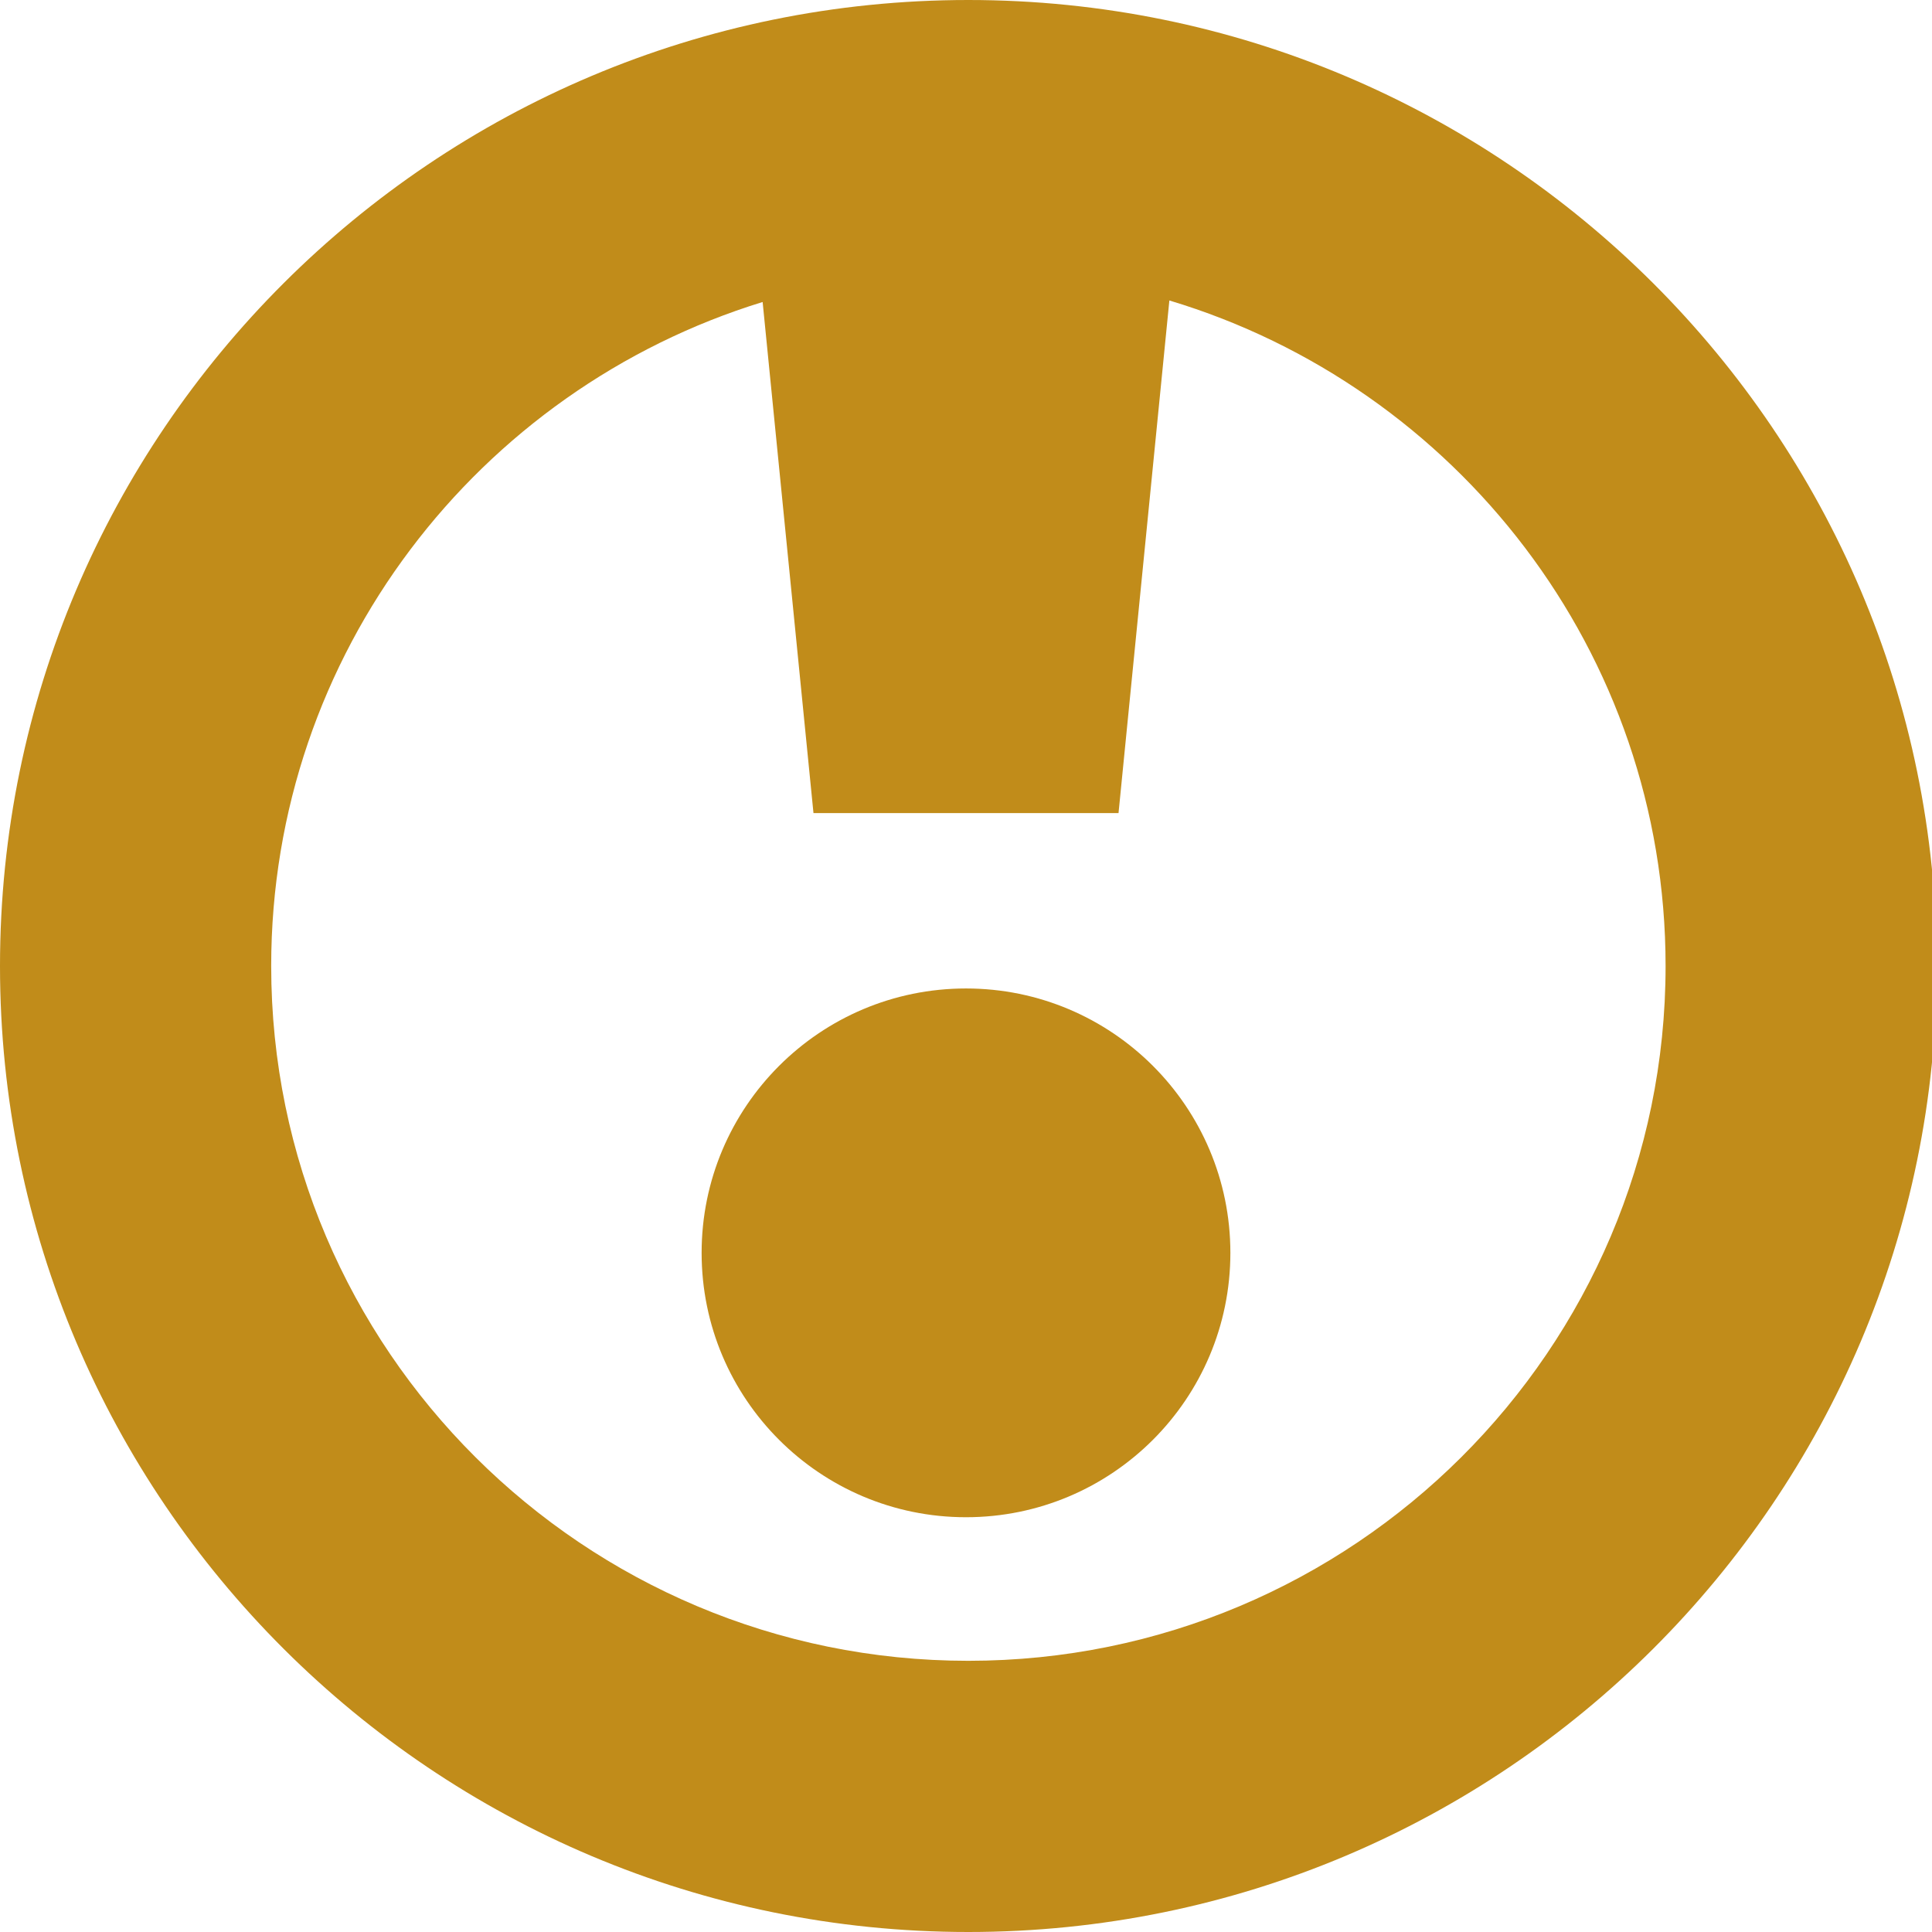
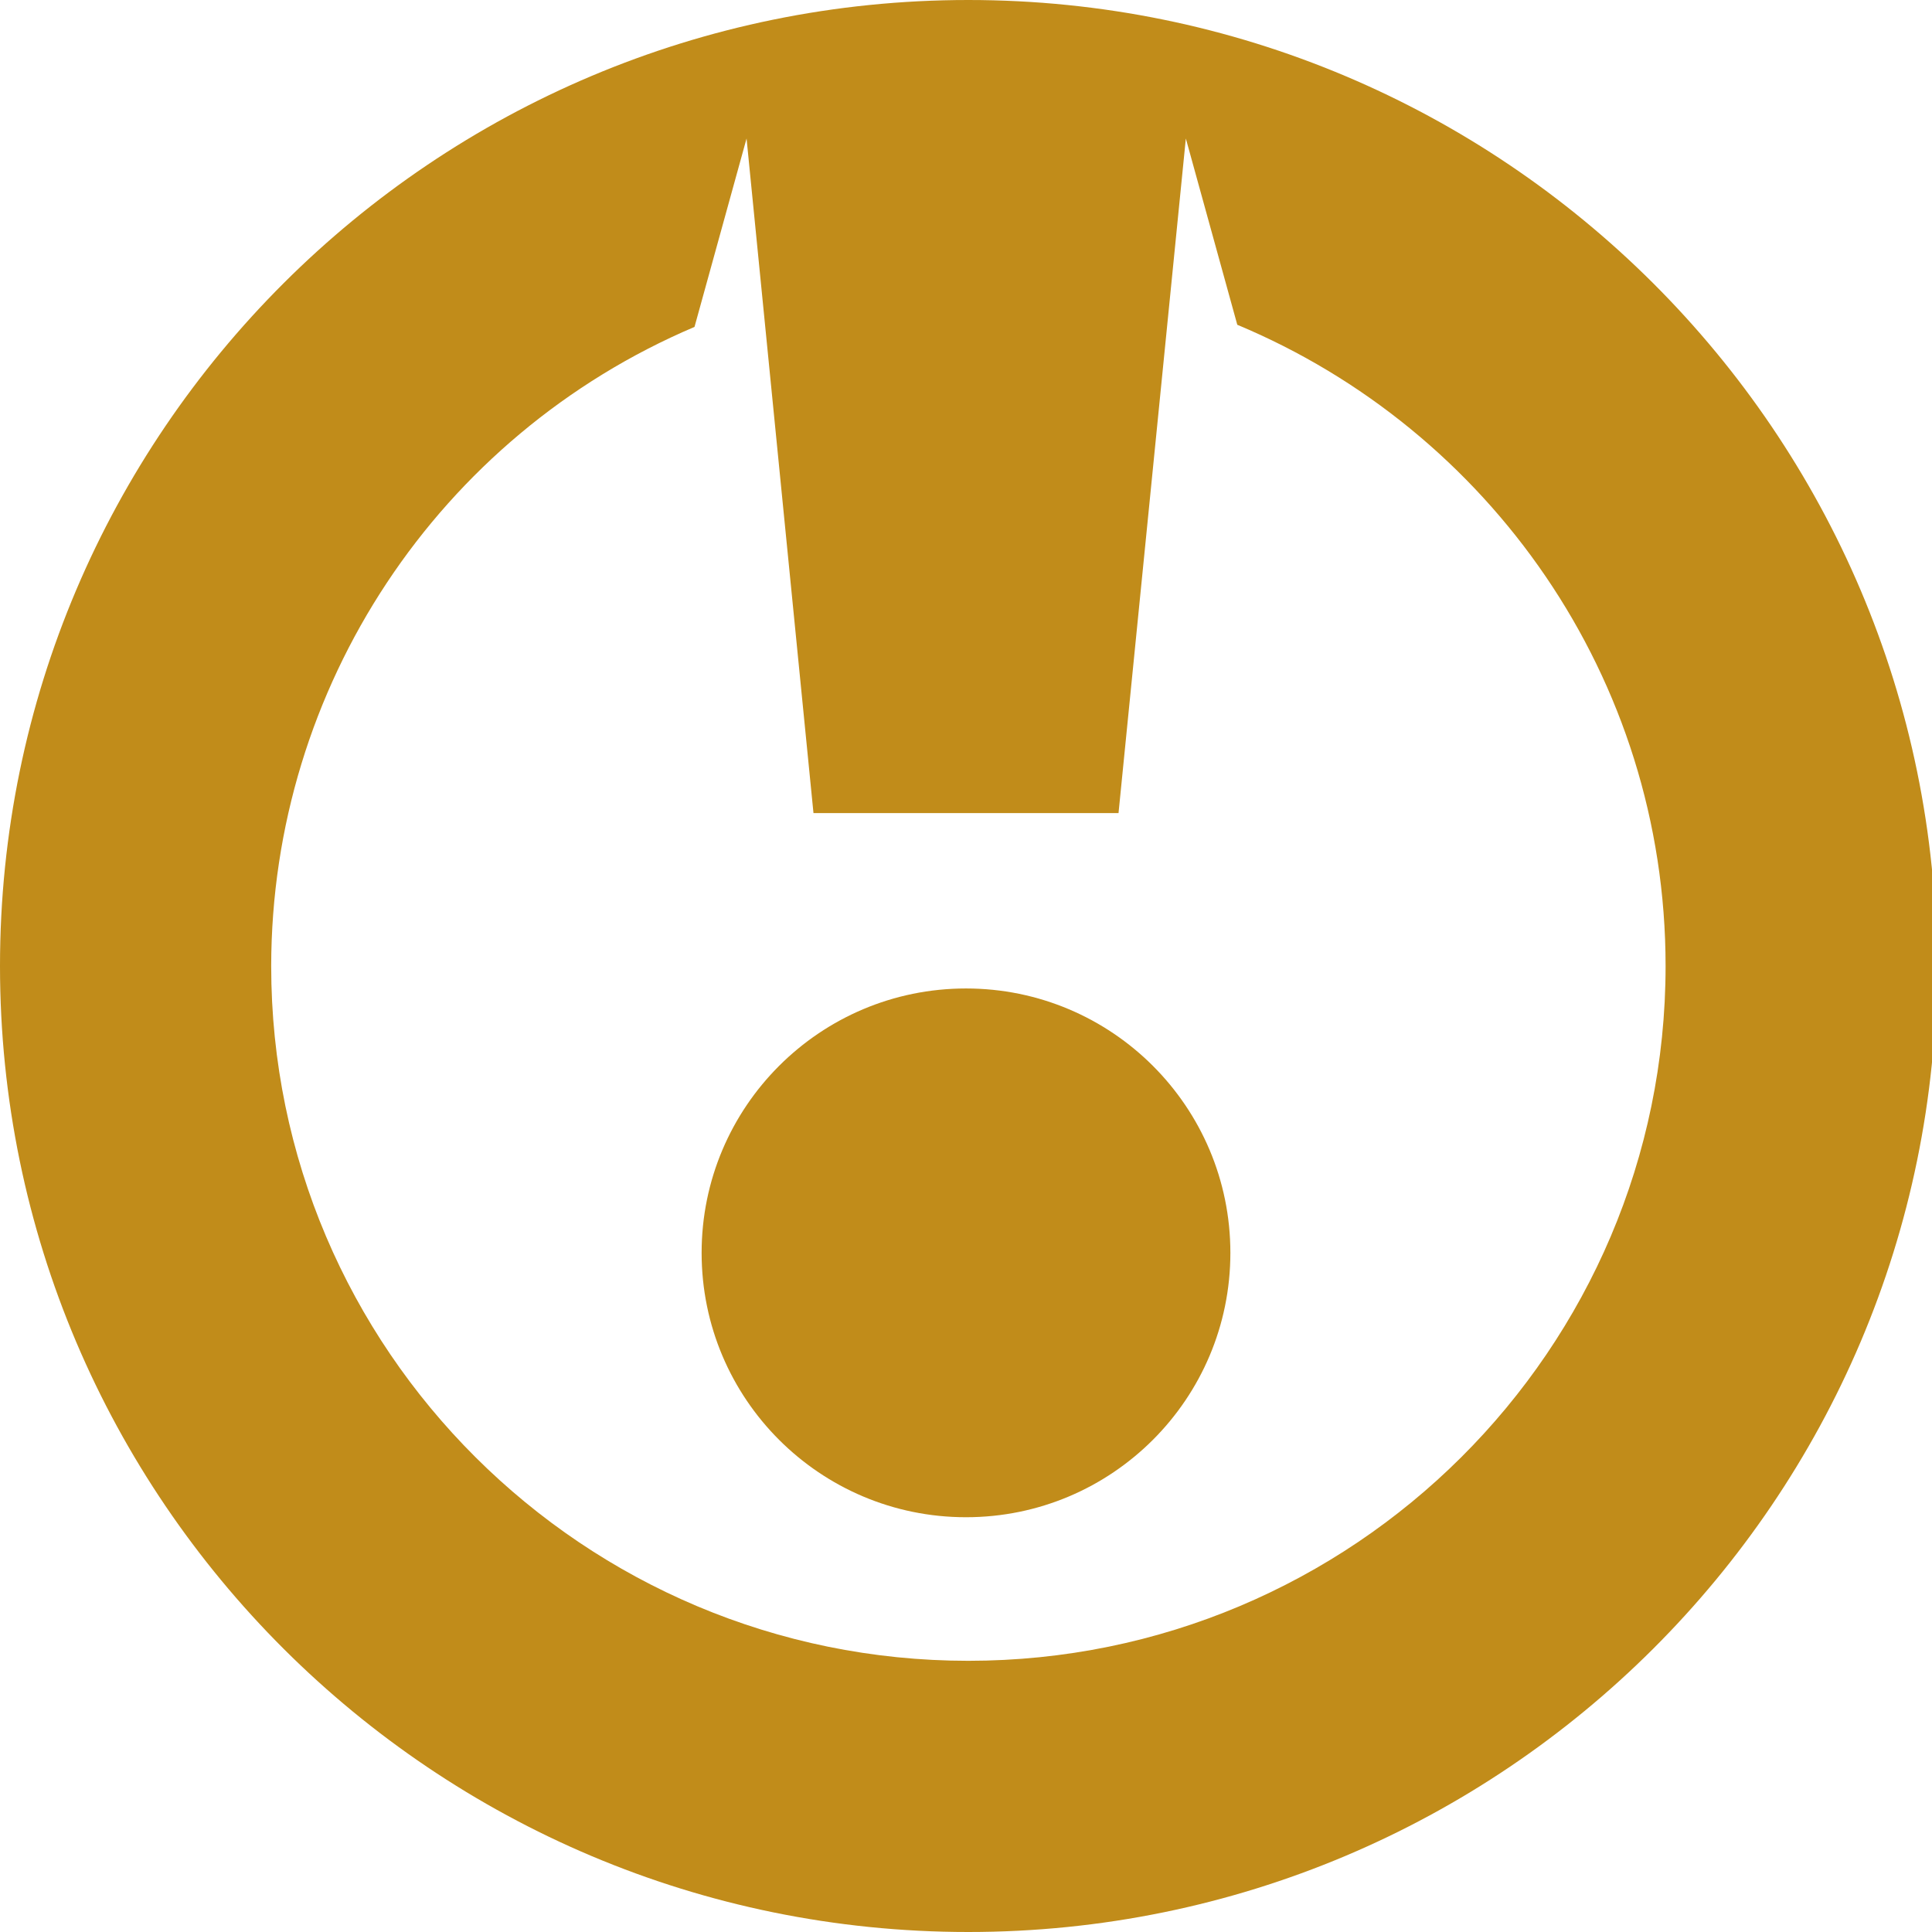
<svg xmlns="http://www.w3.org/2000/svg" viewBox="0 0 19 19">
  <style>*{fill:#C18C1A;}</style>
  <circle cx="9.5" cy="12.321" r="2.6" />
-   <path d="M9.523 0c5.257 0 9.524 4.257 9.524 9.5S14.78 19 9.523 19C4.267 19 0 14.743 0 9.5S4.267 0 9.523 0ZM11.5 2.955 11 7.996H8L7.5 2.97c-2.797.86-4.833 3.459-4.833 6.53 0 3.773 3.074 6.833 6.856 6.833 3.783 0 6.857-3.06 6.857-6.833 0-3.088-2.059-5.698-4.88-6.545Z" />
+   <path d="M9.523 0c5.257 0 9.524 4.257 9.524 9.5S14.78 19 9.523 19C4.267 19 0 14.743 0 9.5S4.267 0 9.523 0Zm2.139 1.362L11 7.996H8l-.658-6.634-.512 1.853A6.837 6.837 0 0 0 2.667 9.5c0 3.773 3.074 6.833 6.856 6.833 3.783 0 6.857-3.06 6.857-6.833 0-2.838-1.739-5.273-4.212-6.306l-.506-1.832Z" />
+   <circle cx="9.5" cy="21.5" r="2.5" />
+   <circle cx="1.092" cy="20.092" r="1.092" />
+   <circle cx="17.908" cy="20.092" r="1.092" />
+   <path d="M27.672 19.036a9.5 9.5 0 1 0 8.105 15.57l-1.892-1.587A7.028 7.028 0 0 1 28.5 35.53a7.03 7.03 0 0 1-.613-14.033l-.215-2.461Z" />
+   <path d="M36.727 33.25A9.499 9.499 0 0 0 28.5 19v9.5l8.227 4.75Z" />
</svg>
